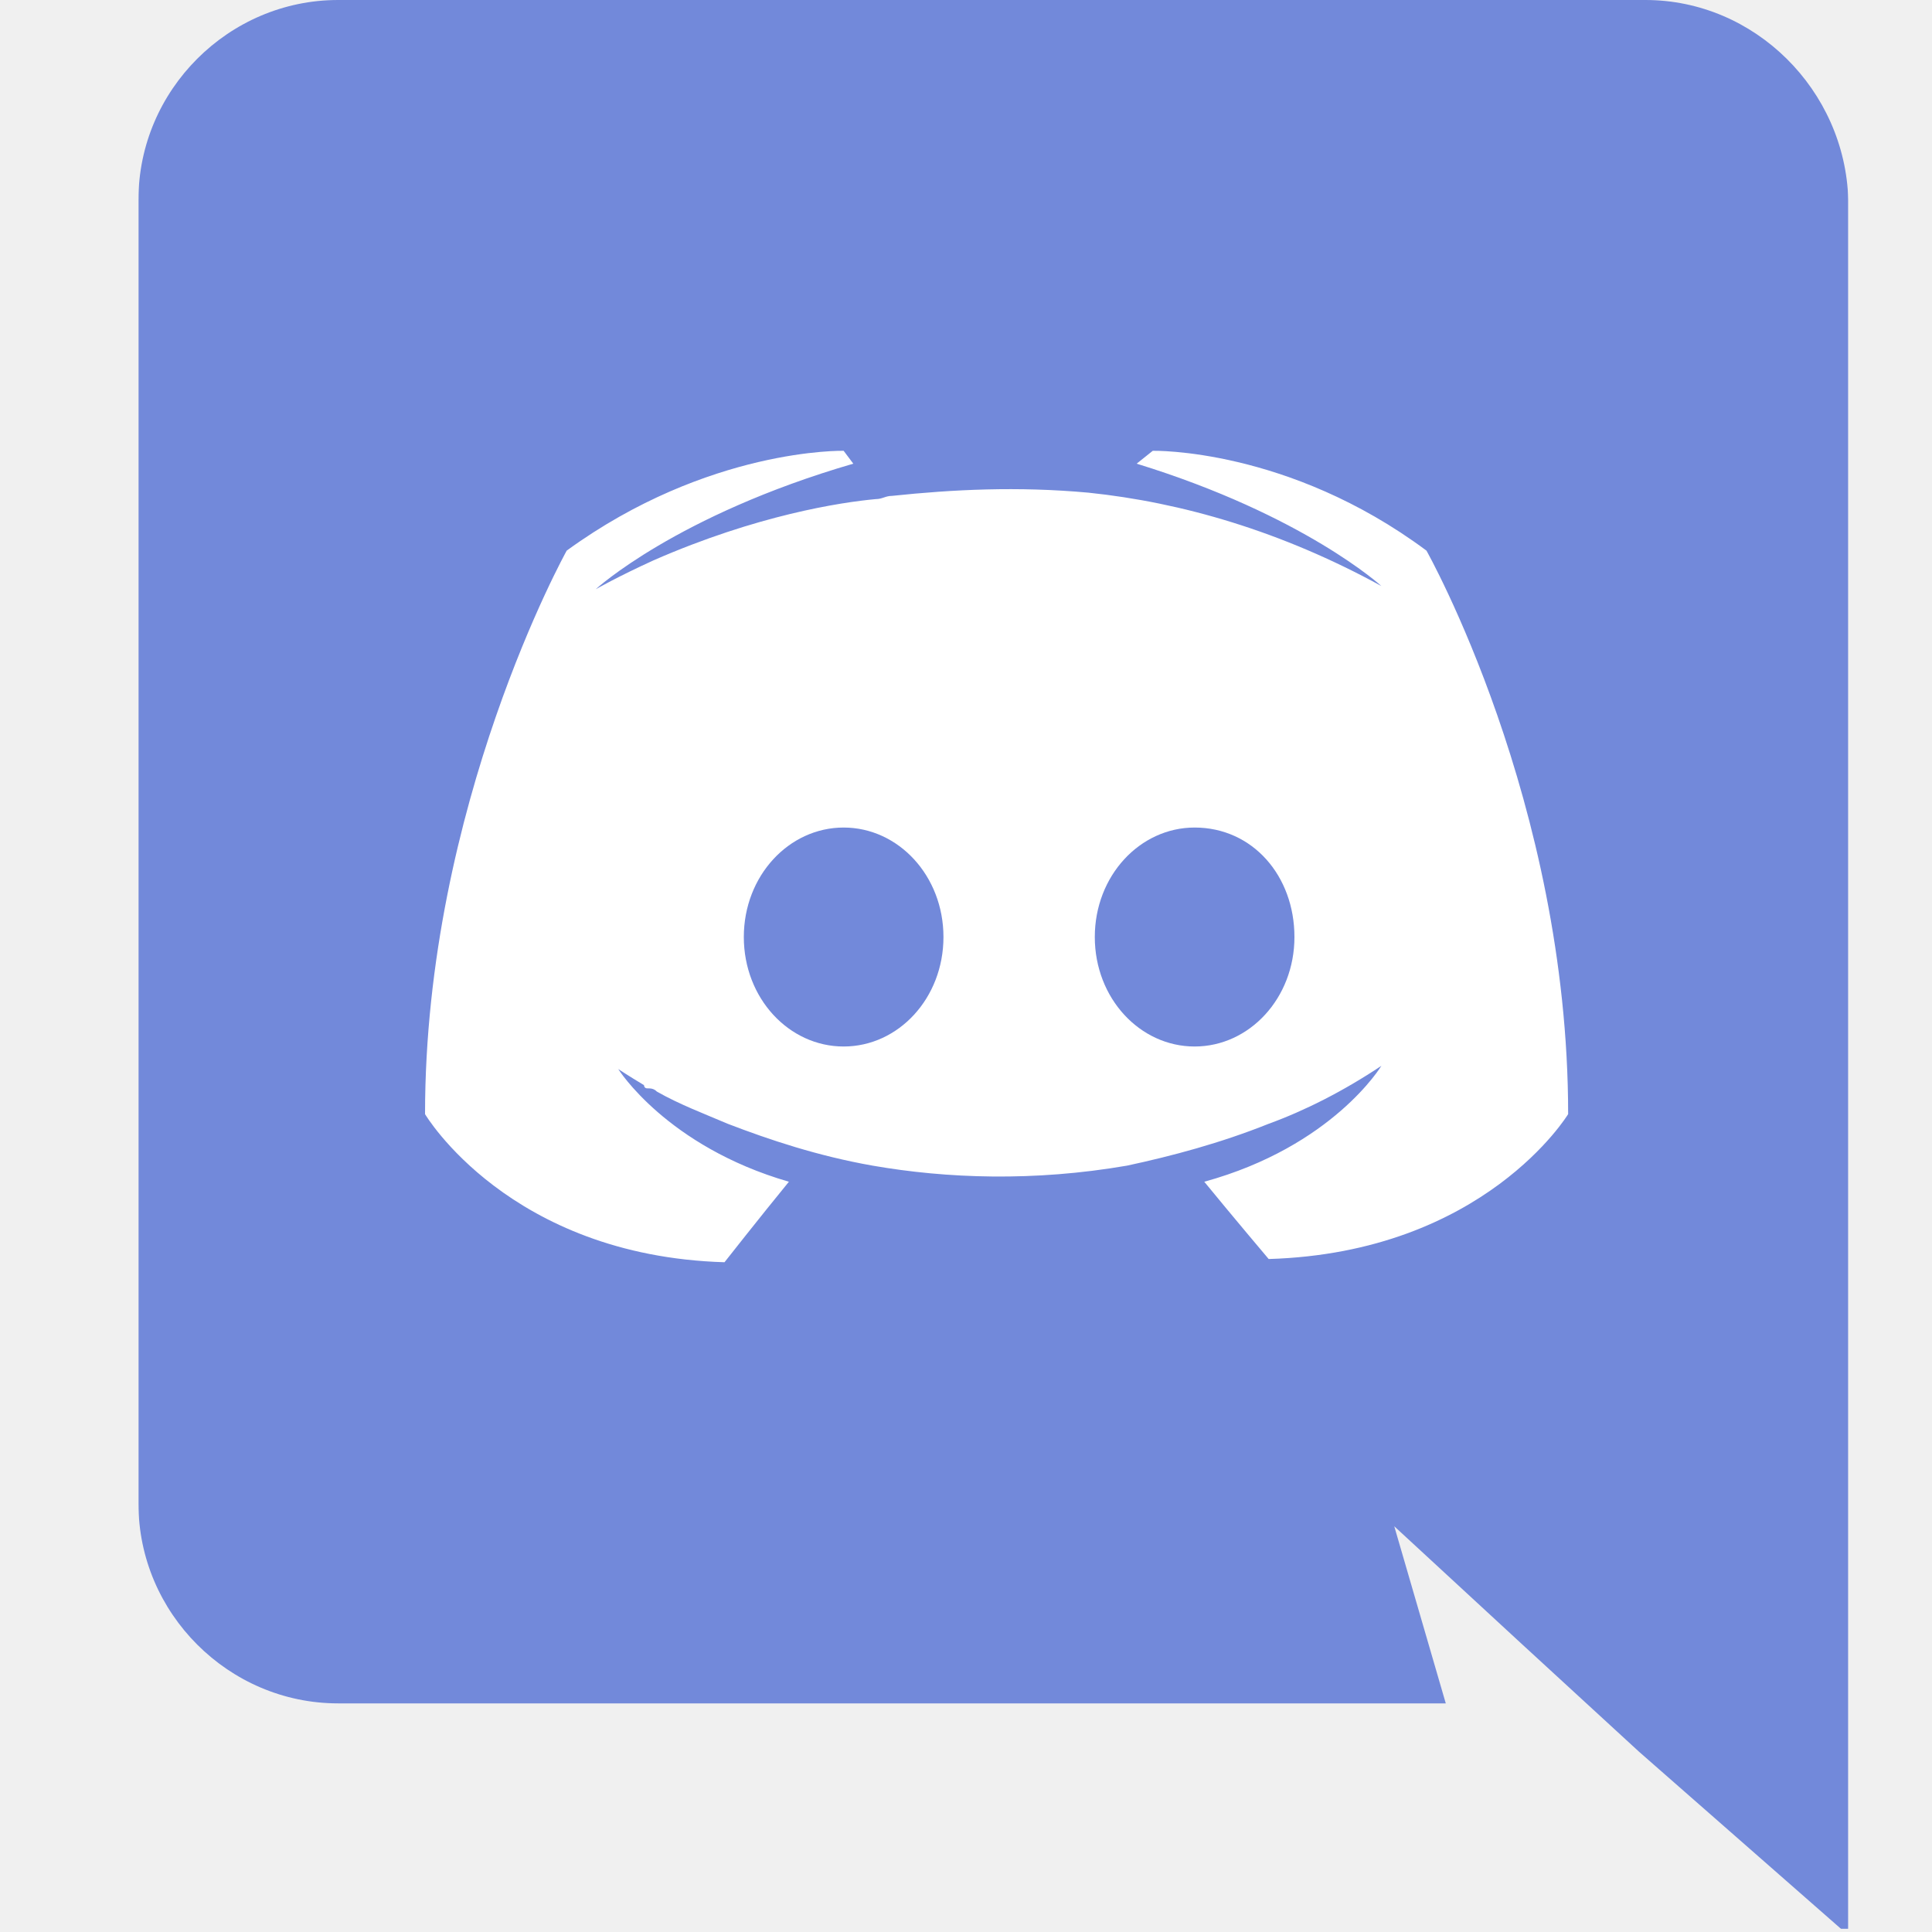
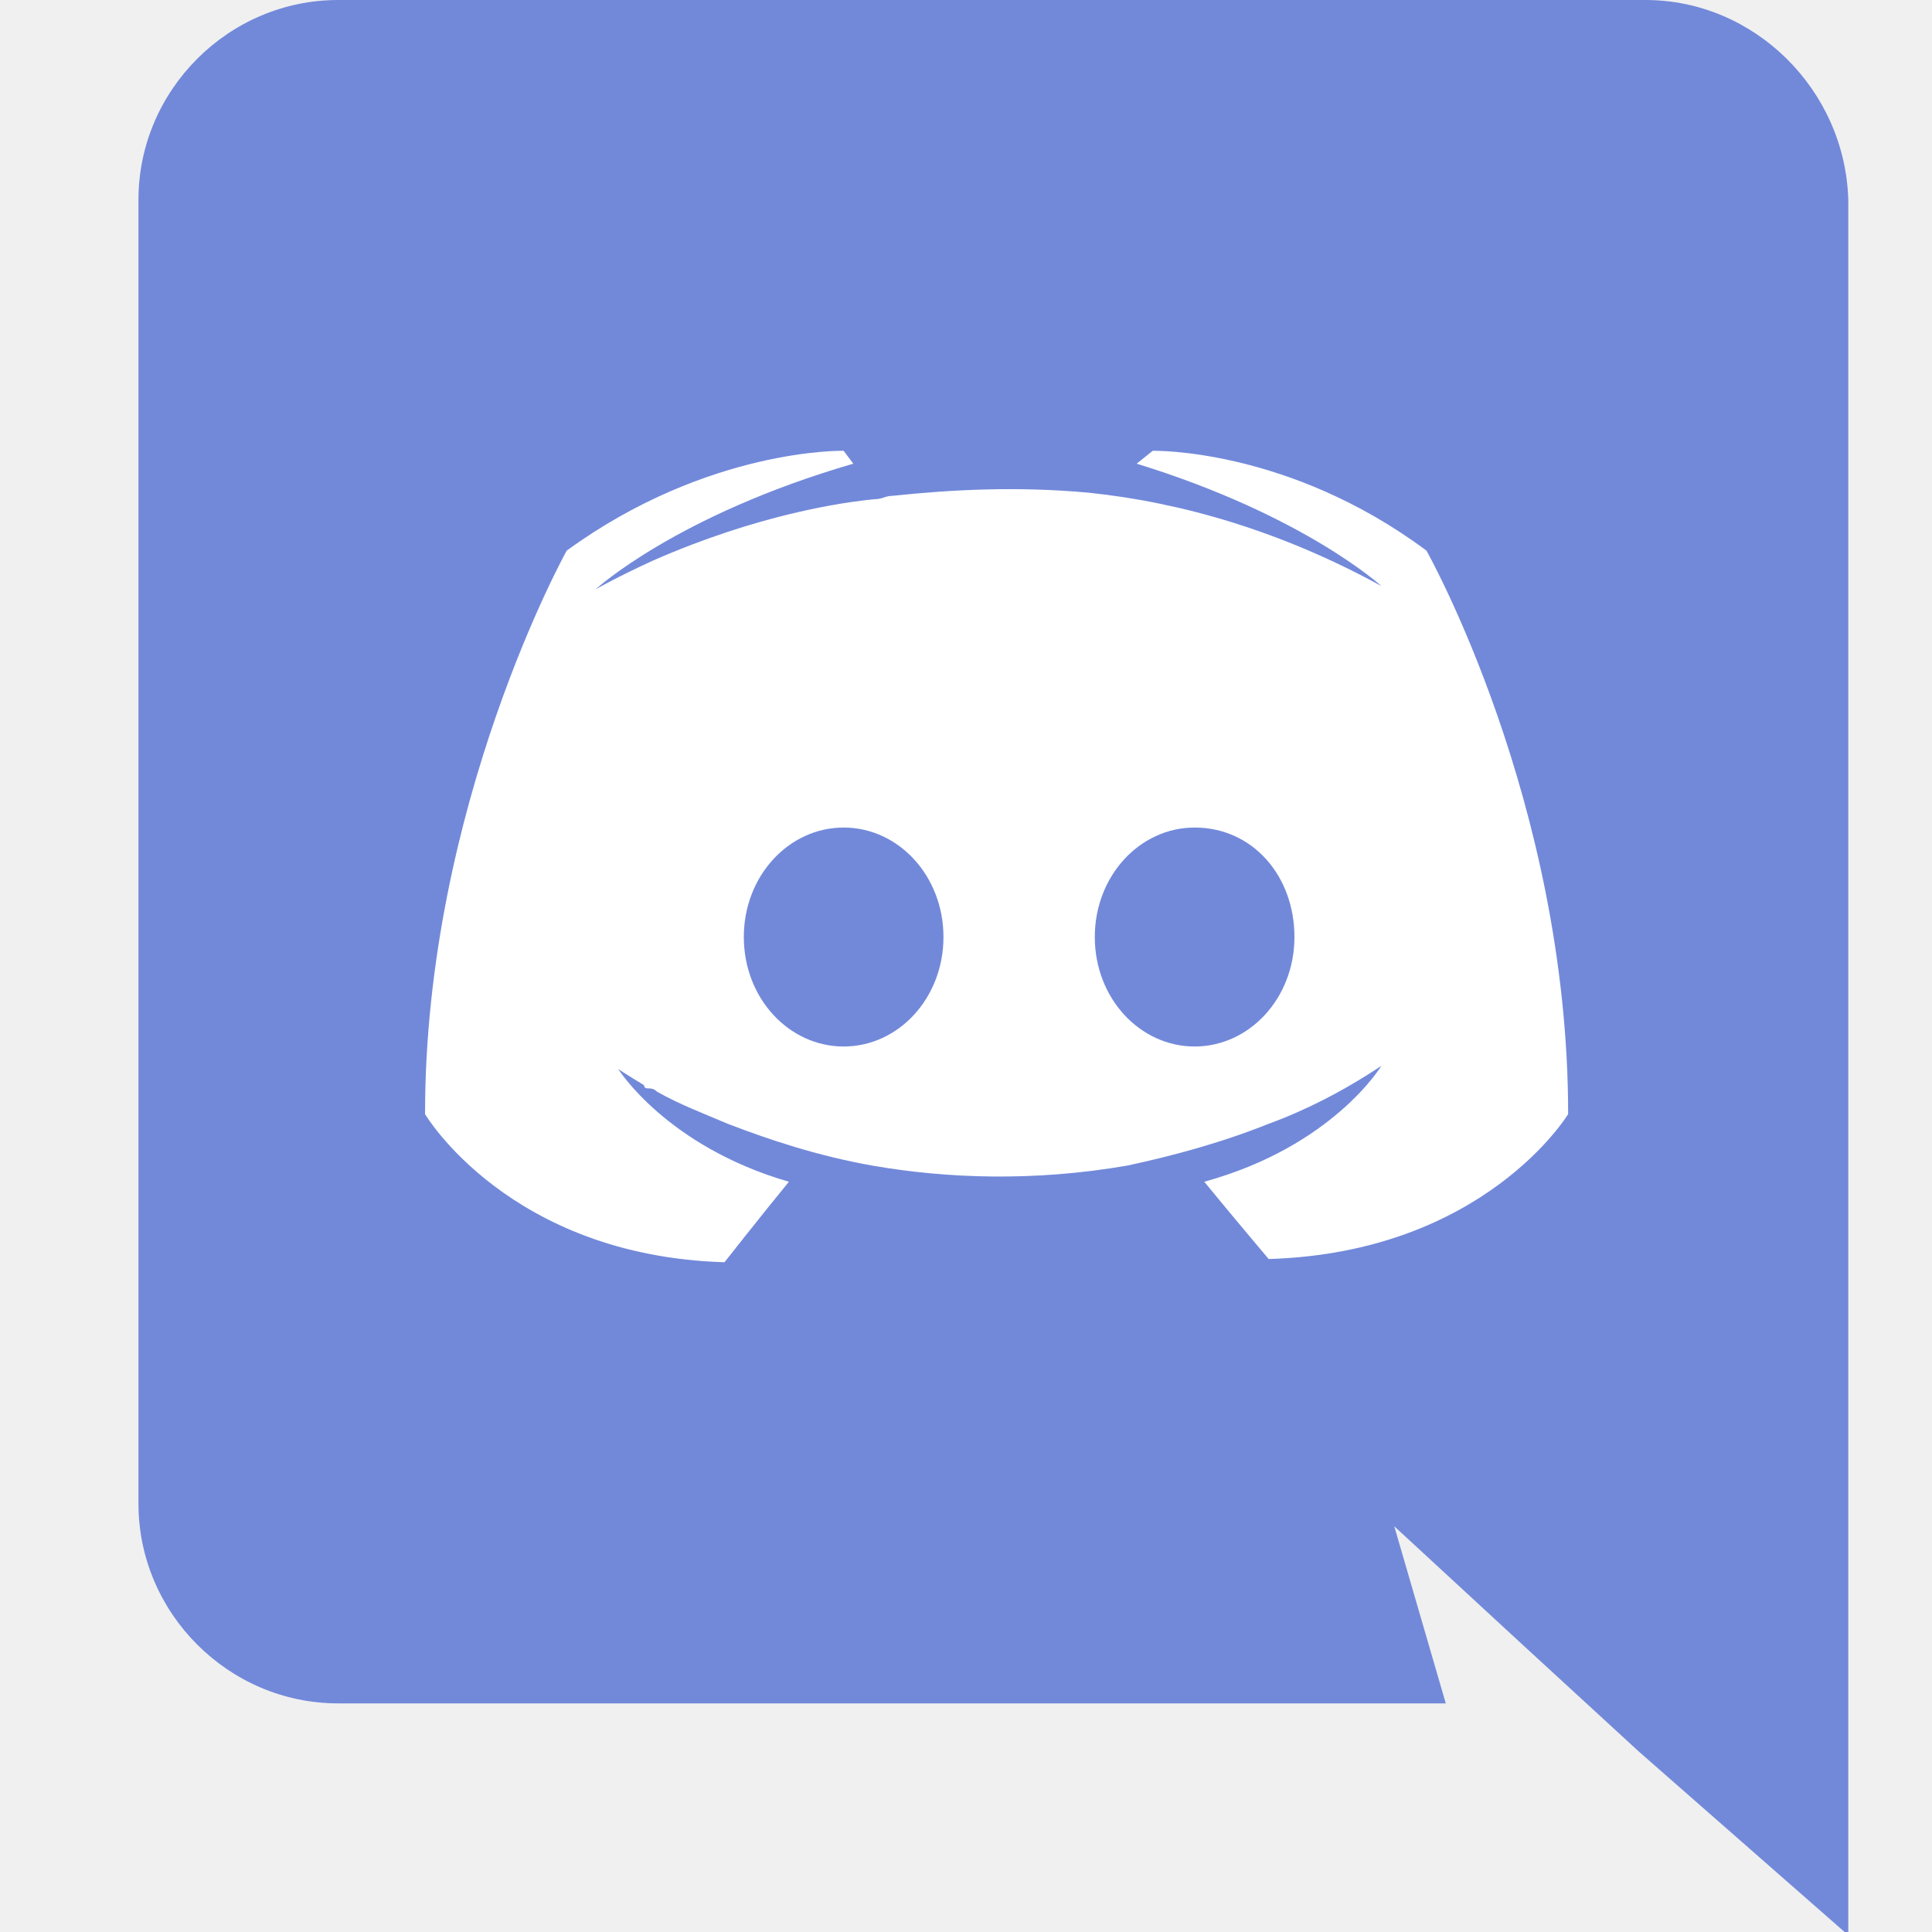
- <svg xmlns="http://www.w3.org/2000/svg" version="1.1" id="Layer_1" x="0px" y="0px" viewBox="0 0 60 60" style="enable-background:new 0 0 60 60;" xml:space="preserve">
-   <style type="text/css">
- 	.st0{fill:#FFFFFF;}
- 	.st1{filter:url(#Adobe_OpacityMaskFilter);}
- 	.st2{mask:url(#mask-2_1_);}
- 	.st3{fill:#7289DA;}
- </style>
-   <rect x="10.2" y="9.2" class="st0" width="43.2" height="35.3" />
-   <g id="Page-1">
-     <g id="Social_icons" transform="translate(-722, -854)">
-       <g id="Discord" transform="translate(722, 854)">
-         <defs>
-           <filter id="Adobe_OpacityMaskFilter" filterUnits="userSpaceOnUse" x="4.3" y="0" width="53.1" height="59.9">
-             <feColorMatrix type="matrix" values="1 0 0 0 0  0 1 0 0 0  0 0 1 0 0  0 0 0 1 0" />
-           </filter>
-         </defs>
-         <mask maskUnits="userSpaceOnUse" x="4.3" y="0" width="53.1" height="59.9" id="mask-2_1_">
-           <g class="st1">
-             <path id="path-1_2_" class="st0" d="M-21.4,29.1c0-28.4,23-51.4,51.4-51.4s51.4,23,51.4,51.4s-23,51.4-51.4,51.4       S-21.4,57.5-21.4,29.1z" />
-           </g>
-         </mask>
-         <g id="Discord-Logo-Color" class="st2">
-           <g id="Shape" transform="translate(15, 13)">
-             <path class="st3" d="M11.2,12.7c-1.7,0-3.1,1.5-3.1,3.4c0,1.9,1.4,3.4,3.1,3.4c1.7,0,3.1-1.5,3.1-3.4       C14.3,14.2,12.9,12.7,11.2,12.7z M22.1,12.7c-1.7,0-3.1,1.5-3.1,3.4c0,1.9,1.4,3.4,3.1,3.4c1.7,0,3.1-1.5,3.1-3.4       C25.2,14.2,23.9,12.7,22.1,12.7z" />
-             <path class="st3" d="M36.1-13H-4.5c-3.4,0-6.2,2.8-6.2,6.2v40.5c0,3.4,2.8,6.2,6.2,6.2h34.4l-1.6-5.5l3.9,3.6l3.7,3.4l6.5,5.7       V-6.8C42.3-10.2,39.5-13,36.1-13z M24.4,26.1c0,0-1.1-1.3-2-2.4c4-1.1,5.5-3.6,5.5-3.6c-1.2,0.8-2.4,1.4-3.5,1.8       c-1.5,0.6-3,1-4.4,1.3c-2.9,0.5-5.6,0.4-7.9,0c-1.7-0.3-3.2-0.8-4.5-1.3c-0.7-0.3-1.5-0.6-2.2-1c-0.1-0.1-0.2-0.1-0.3-0.1       c-0.1,0-0.1-0.1-0.1-0.1c-0.5-0.3-0.8-0.5-0.8-0.5s1.5,2.4,5.3,3.5c-0.9,1.1-2,2.5-2,2.5c-6.7-0.2-9.3-4.6-9.3-4.6       c0-9.6,4.4-17.5,4.4-17.5C7,0.9,11.2,1,11.2,1l0.3,0.4c-5.5,1.6-8,3.9-8,3.9s0.7-0.4,1.8-0.9c3.2-1.4,5.8-1.8,6.9-1.9       c0.2,0,0.3-0.1,0.5-0.1c1.9-0.2,3.9-0.3,6.1-0.1c2.9,0.3,6,1.2,9.1,2.9c0,0-2.4-2.2-7.6-3.8L20.8,1c0,0,4.2-0.1,8.5,3.1       c0,0,4.4,7.8,4.4,17.5C33.7,21.6,31.1,25.9,24.4,26.1L24.4,26.1z" />
-           </g>
-         </g>
-       </g>
-     </g>
+ <svg xmlns="http://www.w3.org/2000/svg" version="1.1" x="0px" y="0px" viewBox="0 0 60 60" style="enable-background:new 0 0 60 60;" xml:space="preserve">
+   <rect fill="#ffffff" x="10.2" y="9.2" class="st0" width="43.2" height="35.3" />
+   <g transform="translate(15, 13)">
+     <path fill="#7289DA" d="M11.2,12.7c-1.7,0-3.1,1.5-3.1,3.4c0,1.9,1.4,3.4,3.1,3.4c1.7,0,3.1-1.5,3.1-3.4   C14.3,14.2,12.9,12.7,11.2,12.7z M22.1,12.7c-1.7,0-3.1,1.5-3.1,3.4c0,1.9,1.4,3.4,3.1,3.4c1.7,0,3.1-1.5,3.1-3.4   C25.2,14.2,23.9,12.7,22.1,12.7z" />
+     <path fill="#7289DA" d="M36.1-13H-4.5c-3.4,0-6.2,2.8-6.2,6.2v40.5c0,3.4,2.8,6.2,6.2,6.2h34.4l-1.6-5.5l3.9,3.6l3.7,3.4l6.5,5.7   V-6.8C42.3-10.2,39.5-13,36.1-13z M24.4,26.1c0,0-1.1-1.3-2-2.4c4-1.1,5.5-3.6,5.5-3.6c-1.2,0.8-2.4,1.4-3.5,1.8   c-1.5,0.6-3,1-4.4,1.3c-2.9,0.5-5.6,0.4-7.9,0c-1.7-0.3-3.2-0.8-4.5-1.3c-0.7-0.3-1.5-0.6-2.2-1c-0.1-0.1-0.2-0.1-0.3-0.1   c-0.1,0-0.1-0.1-0.1-0.1c-0.5-0.3-0.8-0.5-0.8-0.5s1.5,2.4,5.3,3.5c-0.9,1.1-2,2.5-2,2.5c-6.7-0.2-9.3-4.6-9.3-4.6   c0-9.6,4.4-17.5,4.4-17.5C7,0.9,11.2,1,11.2,1l0.3,0.4c-5.5,1.6-8,3.9-8,3.9s0.7-0.4,1.8-0.9c3.2-1.4,5.8-1.8,6.9-1.9   c0.2,0,0.3-0.1,0.5-0.1c1.9-0.2,3.9-0.3,6.1-0.1c2.9,0.3,6,1.2,9.1,2.9c0,0-2.4-2.2-7.6-3.8L20.8,1c0,0,4.2-0.1,8.5,3.1   c0,0,4.4,7.8,4.4,17.5C33.7,21.6,31.1,25.9,24.4,26.1L24.4,26.1z" />
  </g>
</svg>
